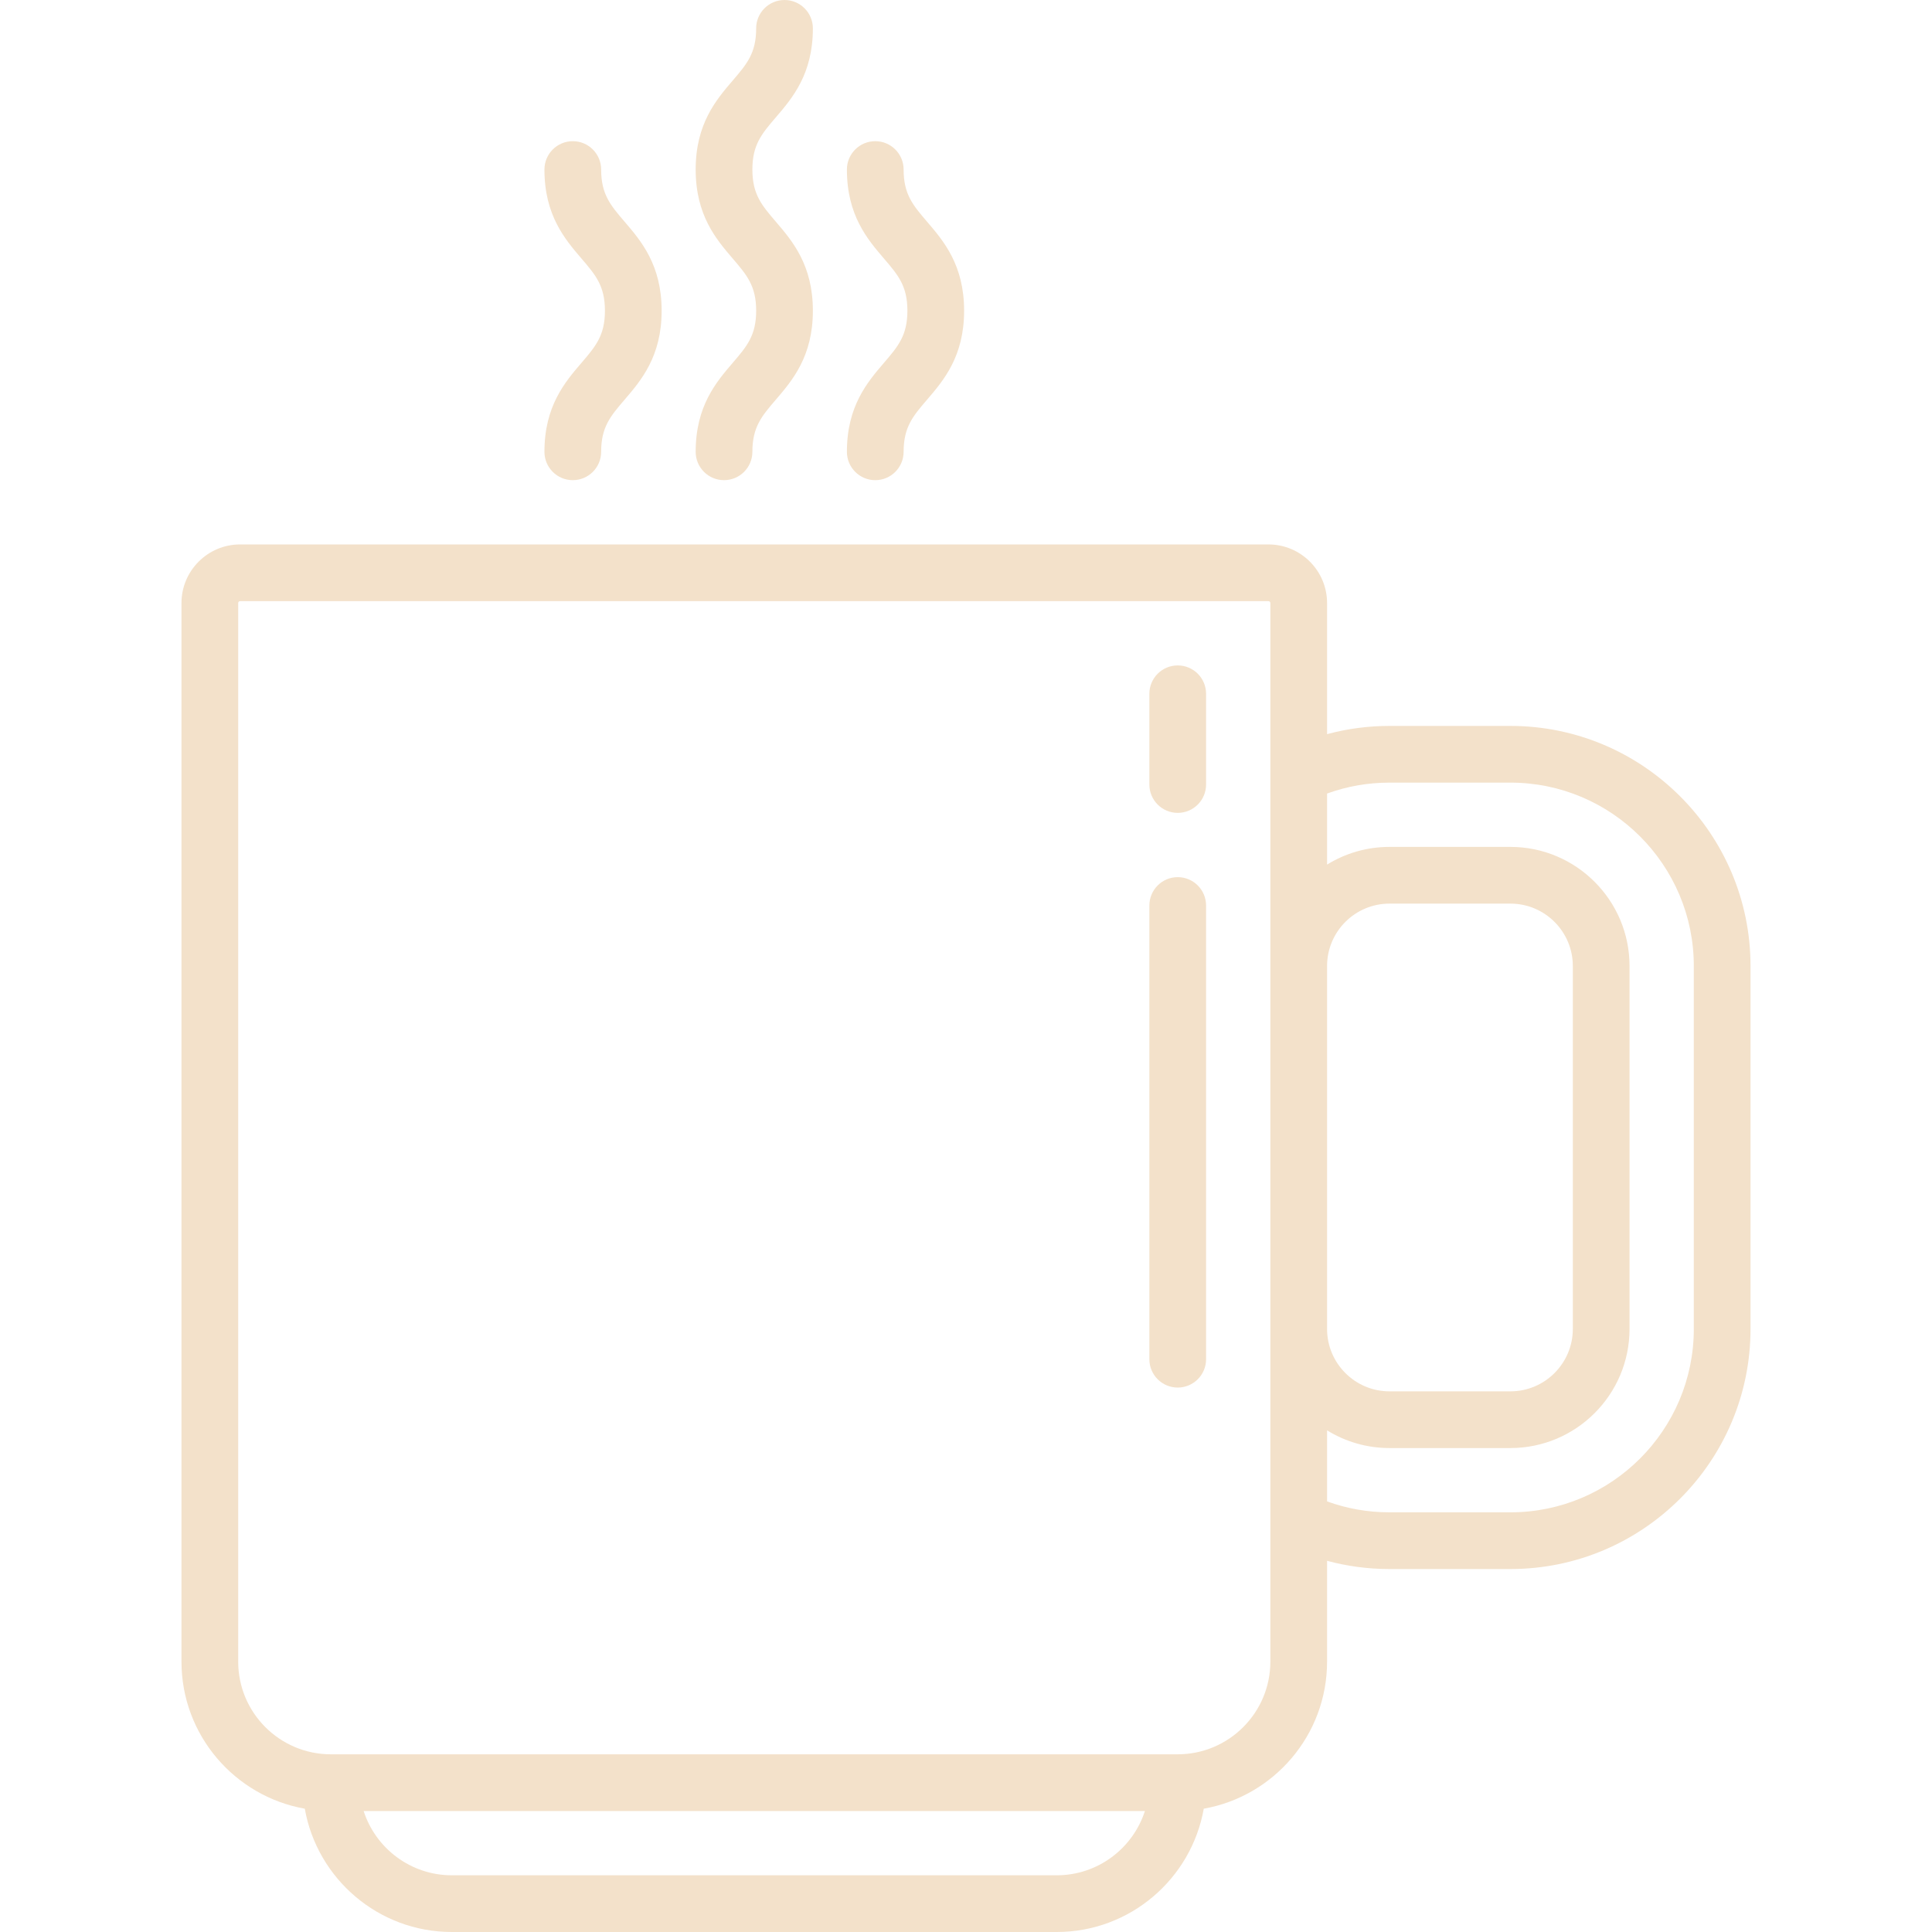
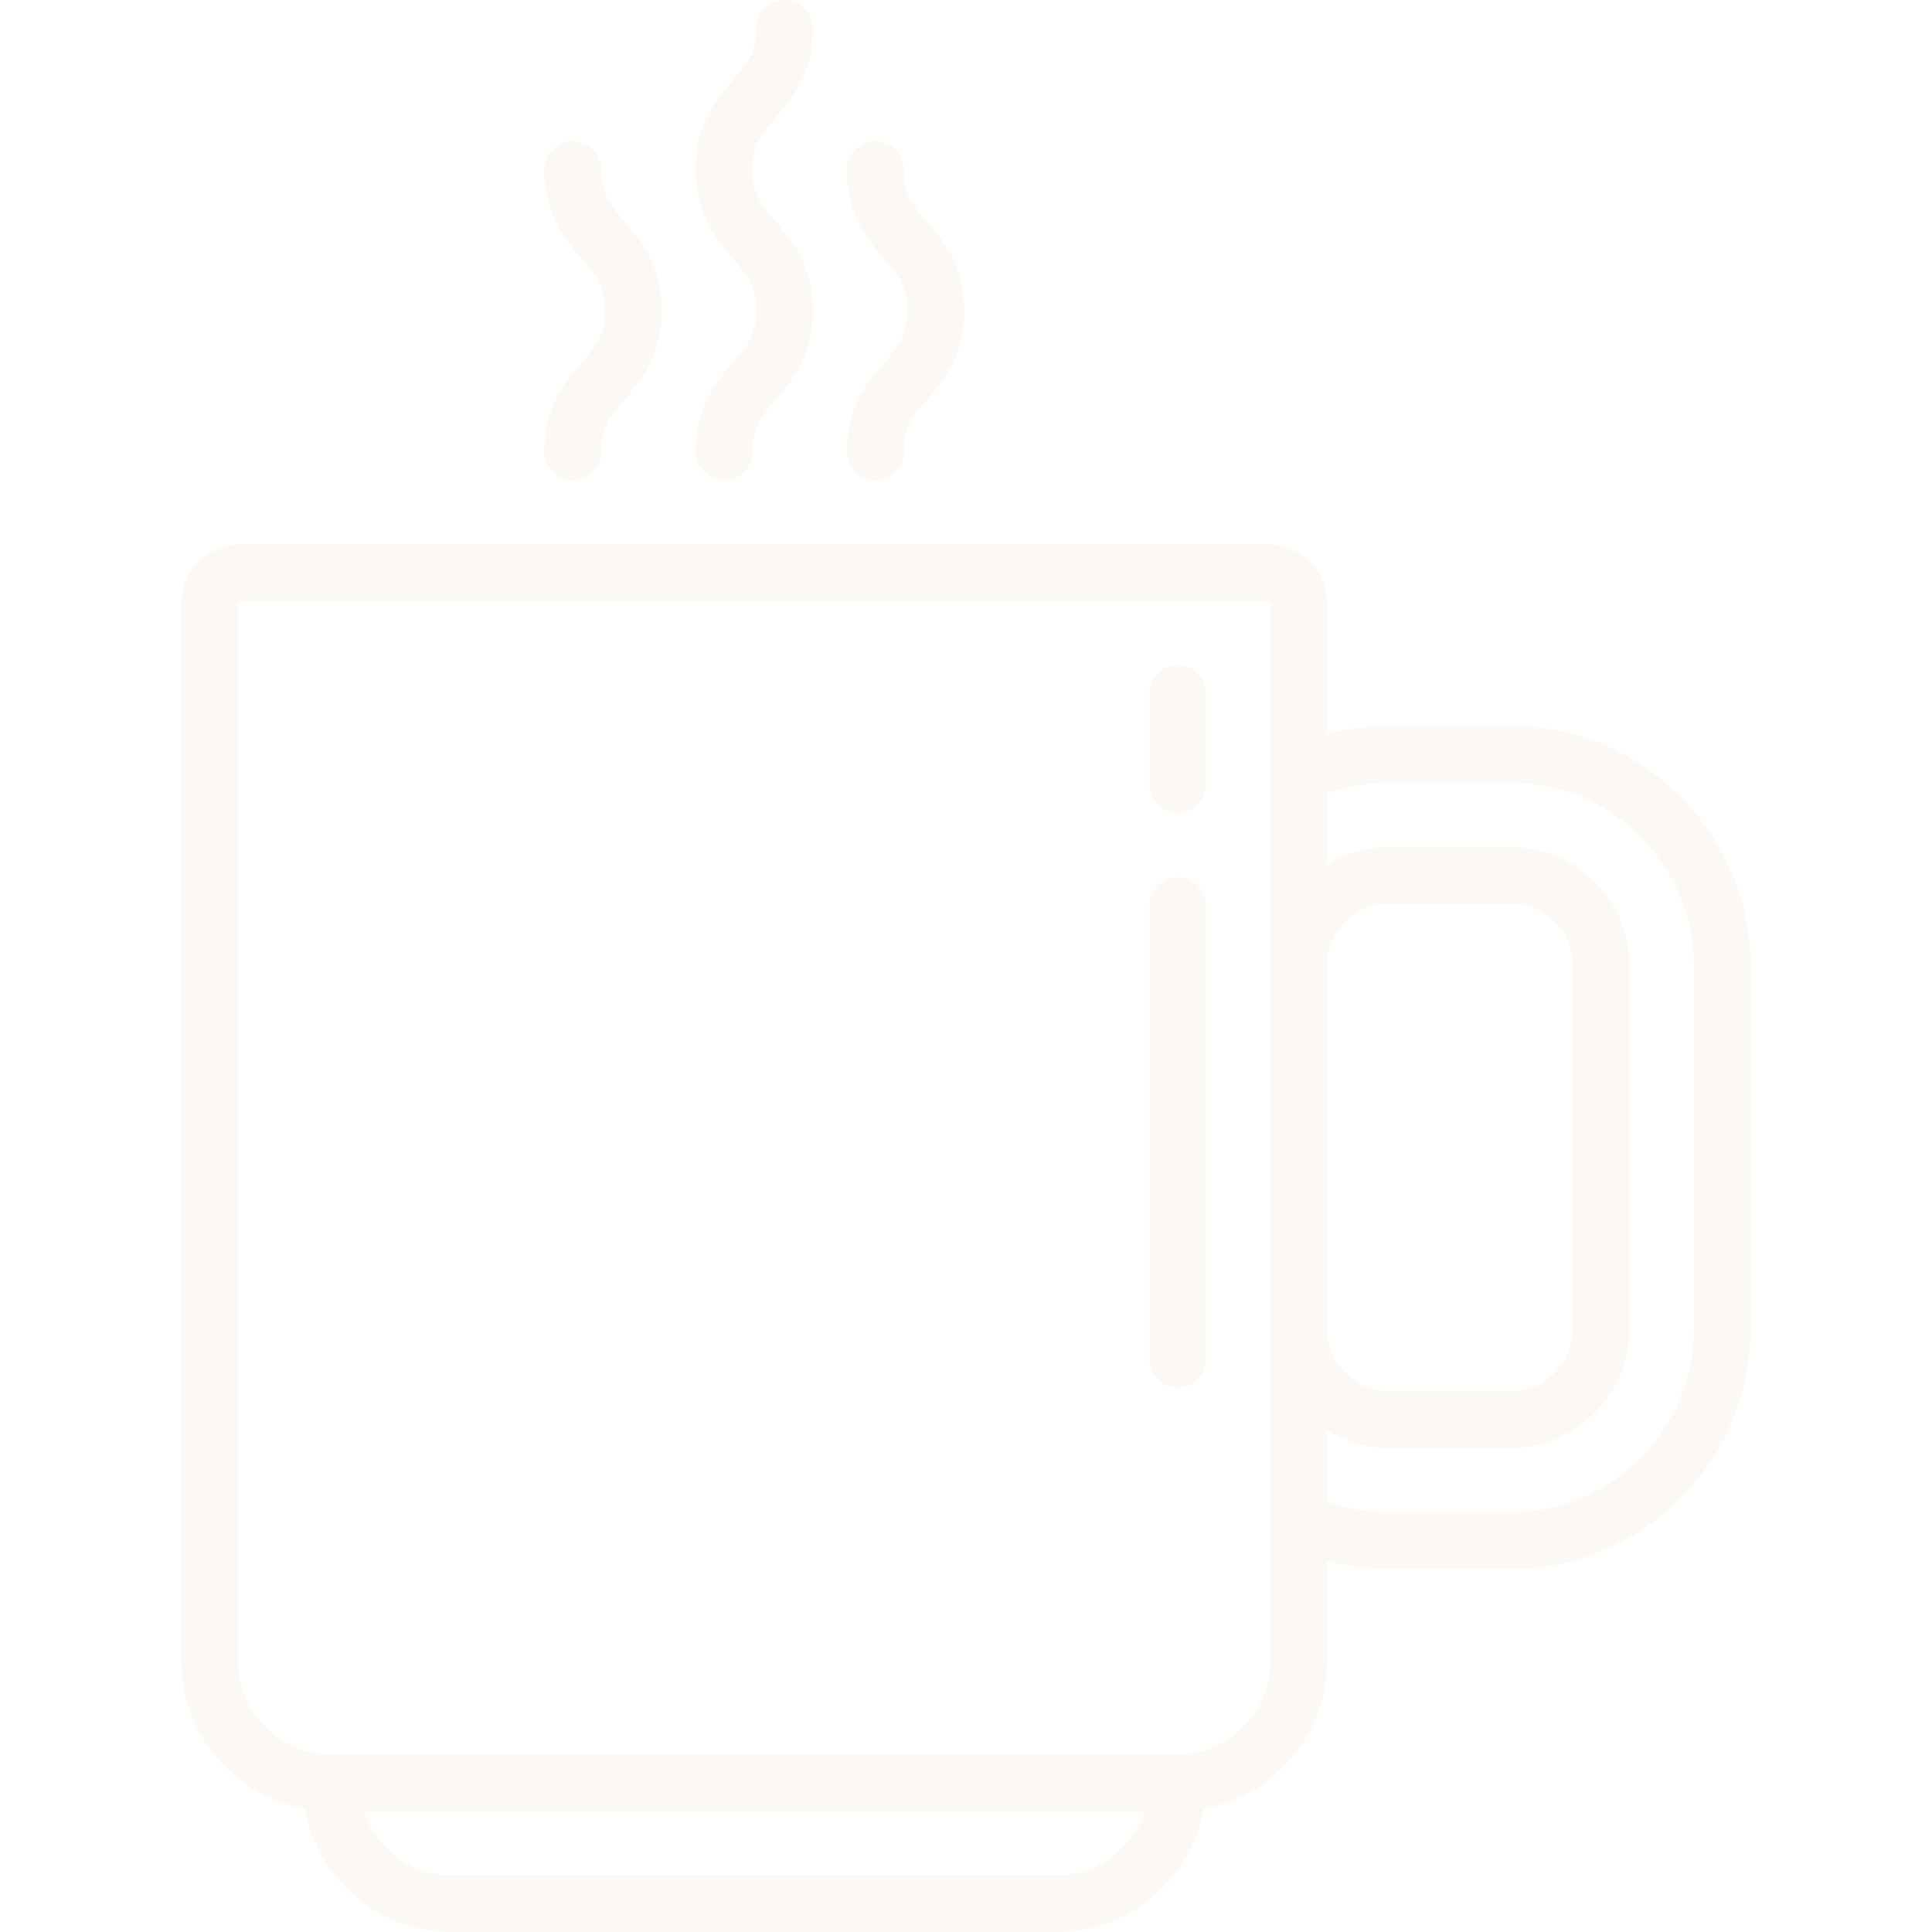
- <svg xmlns="http://www.w3.org/2000/svg" fill="#f3e1ca" height="800px" width="800px" version="1.1" viewBox="0 0 511 511" enable-background="new 0 0 511 511">
+ <svg xmlns="http://www.w3.org/2000/svg" fill="#fcf9f4" height="800px" width="800px" version="1.1" viewBox="0 0 511 511" enable-background="new 0 0 511 511">
  <g>
    <path d="m399.5,192h-32c-5.647,0-11.161,0.742-16.5,2.177v-34.677c0-8.547-6.953-15.5-15.5-15.5h-272c-8.547,0-15.5,6.953-15.5,15.5v280c0,19.43 14.106,35.617 32.613,38.887 3.27,18.506 19.457,32.613 38.887,32.613h160c19.43,0 35.617-14.107 38.887-32.613 18.507-3.27 32.613-19.457 32.613-38.887v-26.678c5.339,1.436 10.854,2.178 16.5,2.178h32c35.014,0 63.5-28.486 63.5-63.5v-96c0-35.014-28.486-63.5-63.5-63.5zm-48.5,63.5c0-9.098 7.402-16.5 16.5-16.5h32c9.098,0 16.5,7.402 16.5,16.5v96c0,9.098-7.402,16.5-16.5,16.5h-32c-9.098,0-16.5-7.402-16.5-16.5v-96zm-71.5,240.5h-160c-10.894,0-20.146-7.149-23.321-17h206.643c-3.176,9.851-12.428,17-23.322,17zm56.5-56.5c0,13.509-10.991,24.5-24.5,24.5h-224c-13.509,0-24.5-10.991-24.5-24.5v-280c0-0.276 0.224-0.5 0.5-0.5h272c0.276,0 0.5,0.224 0.5,0.5v280zm112-88c0,26.743-21.757,48.5-48.5,48.5h-32c-5.707,0-11.235-0.98-16.5-2.89v-18.792c4.802,2.965 10.454,4.681 16.5,4.681h32c17.369,0 31.5-14.131 31.5-31.5v-96c0-17.369-14.131-31.5-31.5-31.5h-32c-6.046,0-11.698,1.716-16.5,4.681v-18.792c5.264-1.91 10.792-2.889 16.5-2.889h32c26.743,0 48.5,21.757 48.5,48.5v96.001z" />
    <path d="m184,119.5c0,4.142 3.358,7.5 7.5,7.5s7.5-3.358 7.5-7.5c0-6.554 2.464-9.427 6.193-13.776 4.369-5.095 9.807-11.436 9.807-23.541 0-12.109-5.437-18.454-9.805-23.551-3.73-4.353-6.195-7.229-6.195-13.791s2.464-9.438 6.195-13.791c4.368-5.096 9.805-11.441 9.805-23.55 0-4.142-3.358-7.5-7.5-7.5s-7.5,3.358-7.5,7.5c0,6.562-2.464,9.438-6.195,13.791-4.368,5.097-9.805,11.441-9.805,23.551s5.437,18.454 9.805,23.551c3.73,4.353 6.195,7.229 6.195,13.791 0,6.554-2.464,9.427-6.193,13.776-4.369,5.095-9.807,11.436-9.807,23.54z" />
    <path d="m224,119.5c0,4.142 3.358,7.5 7.5,7.5s7.5-3.358 7.5-7.5c0-6.554 2.464-9.427 6.193-13.776 4.369-5.095 9.807-11.436 9.807-23.541 0-12.109-5.437-18.454-9.805-23.551-3.73-4.353-6.195-7.229-6.195-13.791 0-4.142-3.358-7.5-7.5-7.5s-7.5,3.358-7.5,7.5c0,12.109 5.437,18.454 9.805,23.551 3.73,4.353 6.195,7.229 6.195,13.791 0,6.554-2.464,9.427-6.193,13.776-4.369,5.096-9.807,11.437-9.807,23.541z" />
    <path d="m144,119.5c0,4.142 3.358,7.5 7.5,7.5s7.5-3.358 7.5-7.5c0-6.554 2.464-9.427 6.193-13.776 4.369-5.095 9.807-11.436 9.807-23.541 0-12.109-5.437-18.454-9.805-23.551-3.73-4.353-6.195-7.229-6.195-13.791 0-4.142-3.358-7.5-7.5-7.5s-7.5,3.358-7.5,7.5c0,12.109 5.437,18.454 9.805,23.551 3.73,4.353 6.195,7.229 6.195,13.791 0,6.554-2.464,9.427-6.193,13.776-4.369,5.096-9.807,11.437-9.807,23.541z" />
    <path d="m311.5,176c-4.142,0-7.5,3.358-7.5,7.5v24c0,4.142 3.358,7.5 7.5,7.5s7.5-3.358 7.5-7.5v-24c0-4.142-3.358-7.5-7.5-7.5z" />
    <path d="m311.5,232c-4.142,0-7.5,3.358-7.5,7.5v120c0,4.142 3.358,7.5 7.5,7.5s7.5-3.358 7.5-7.5v-120c0-4.142-3.358-7.5-7.5-7.5z" />
  </g>
</svg>
